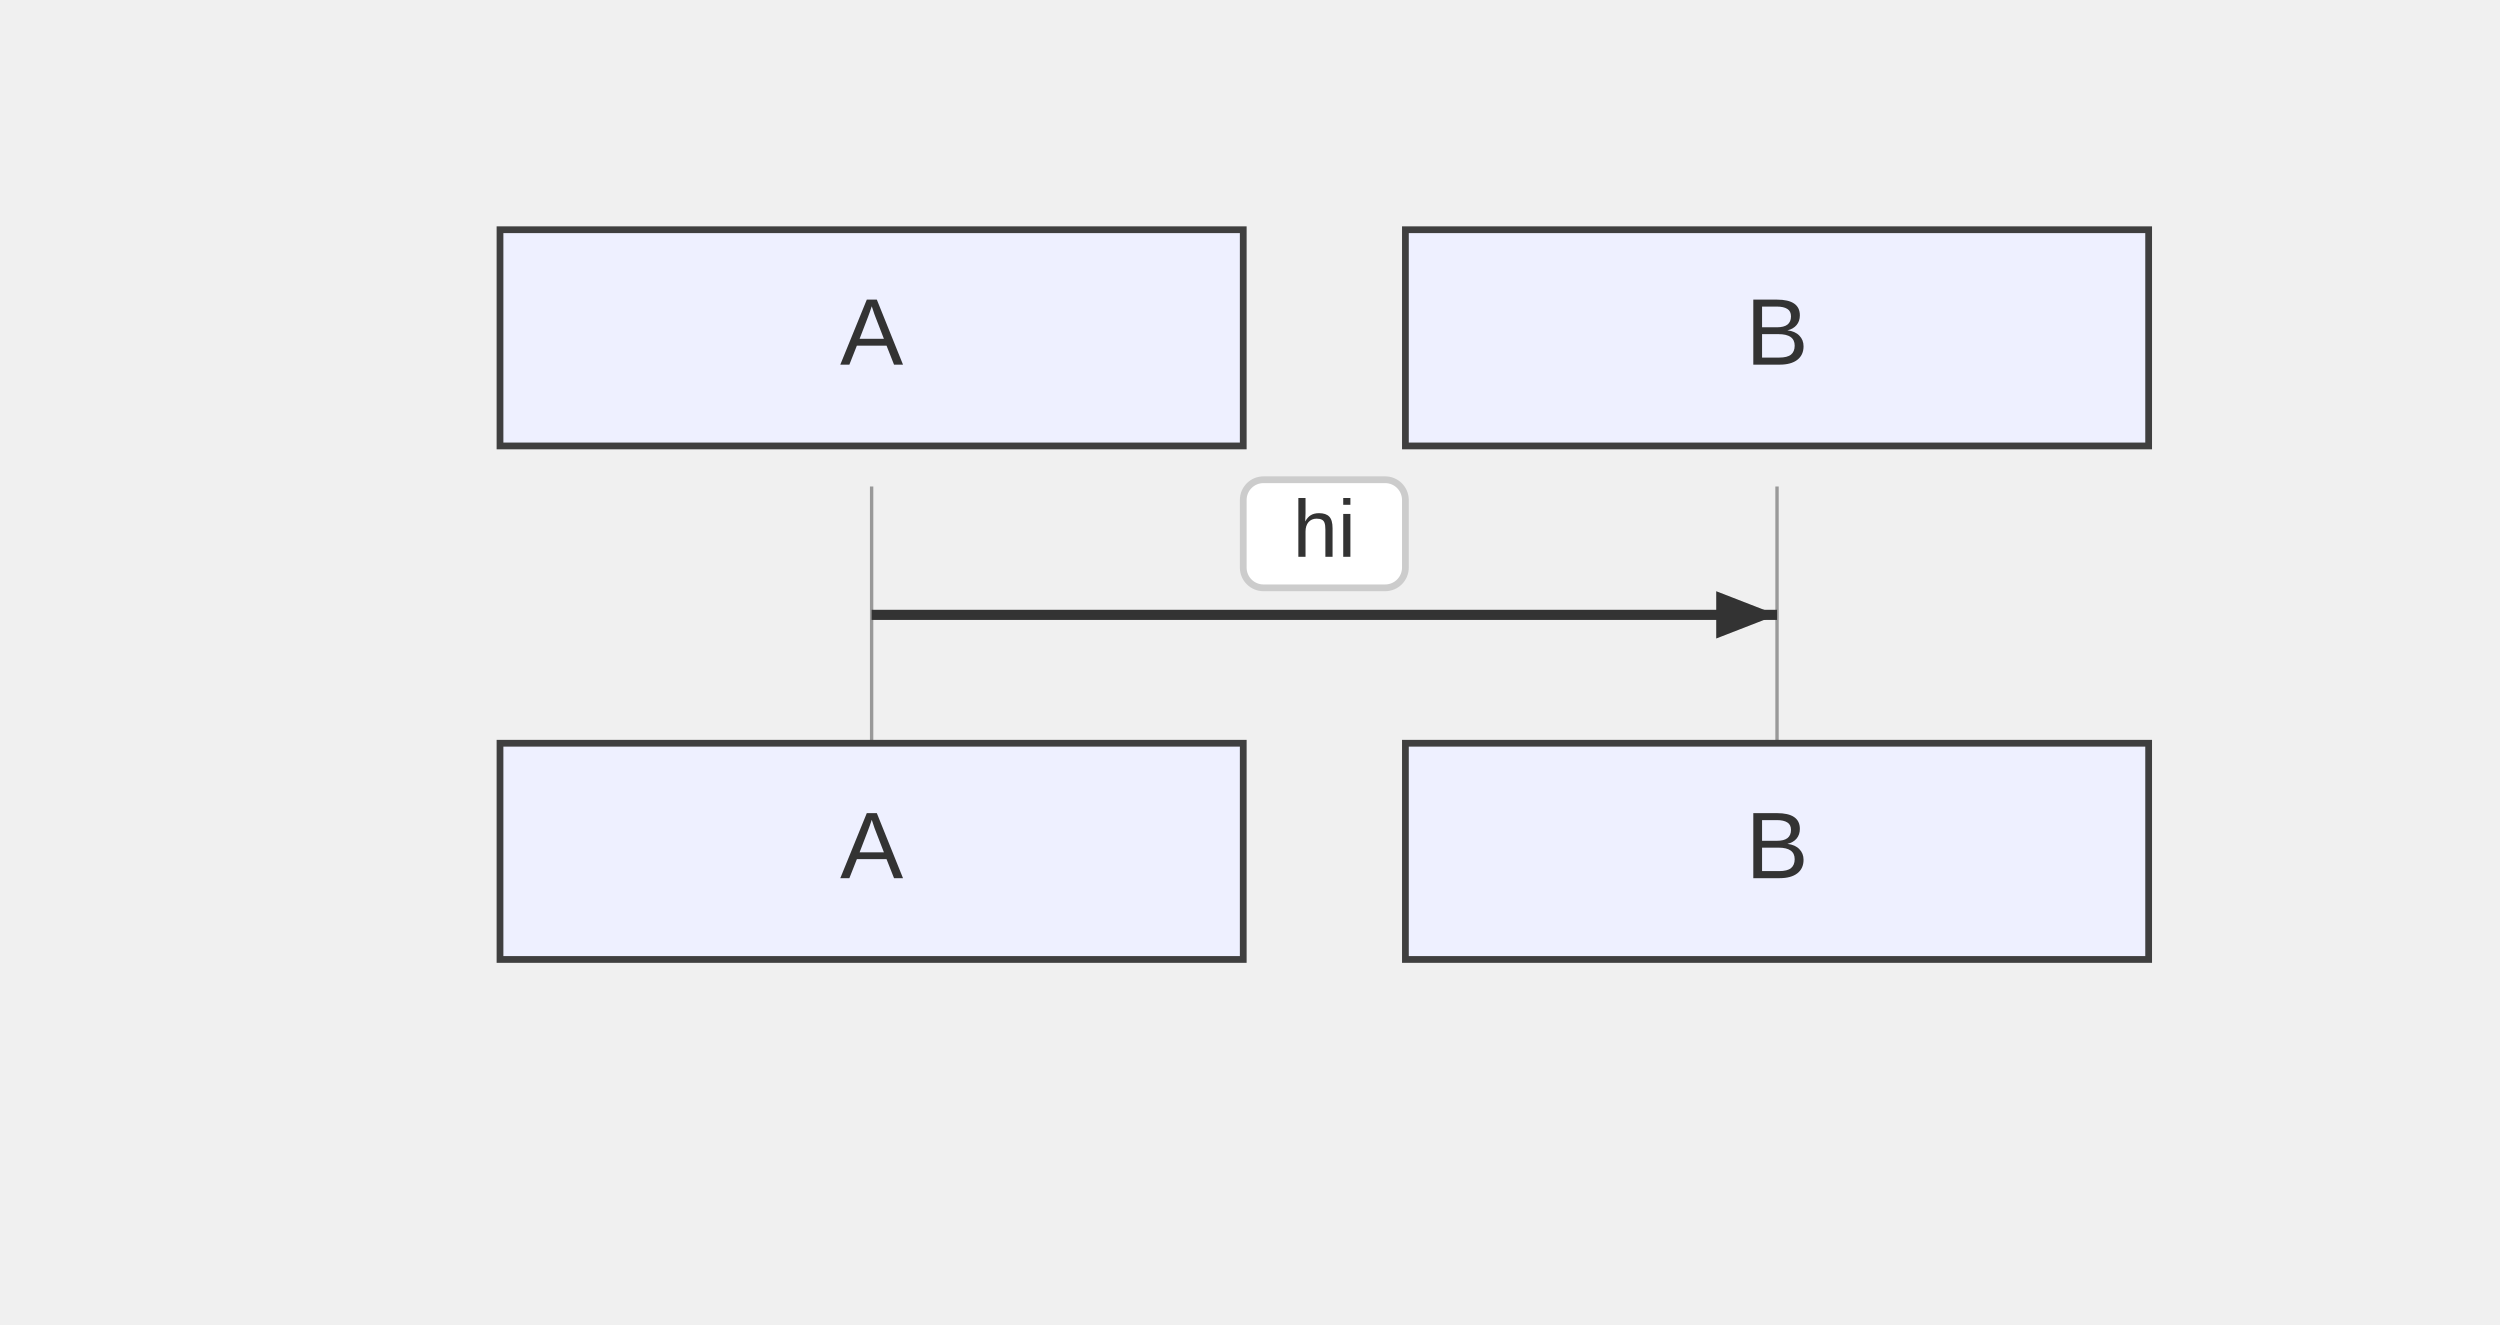
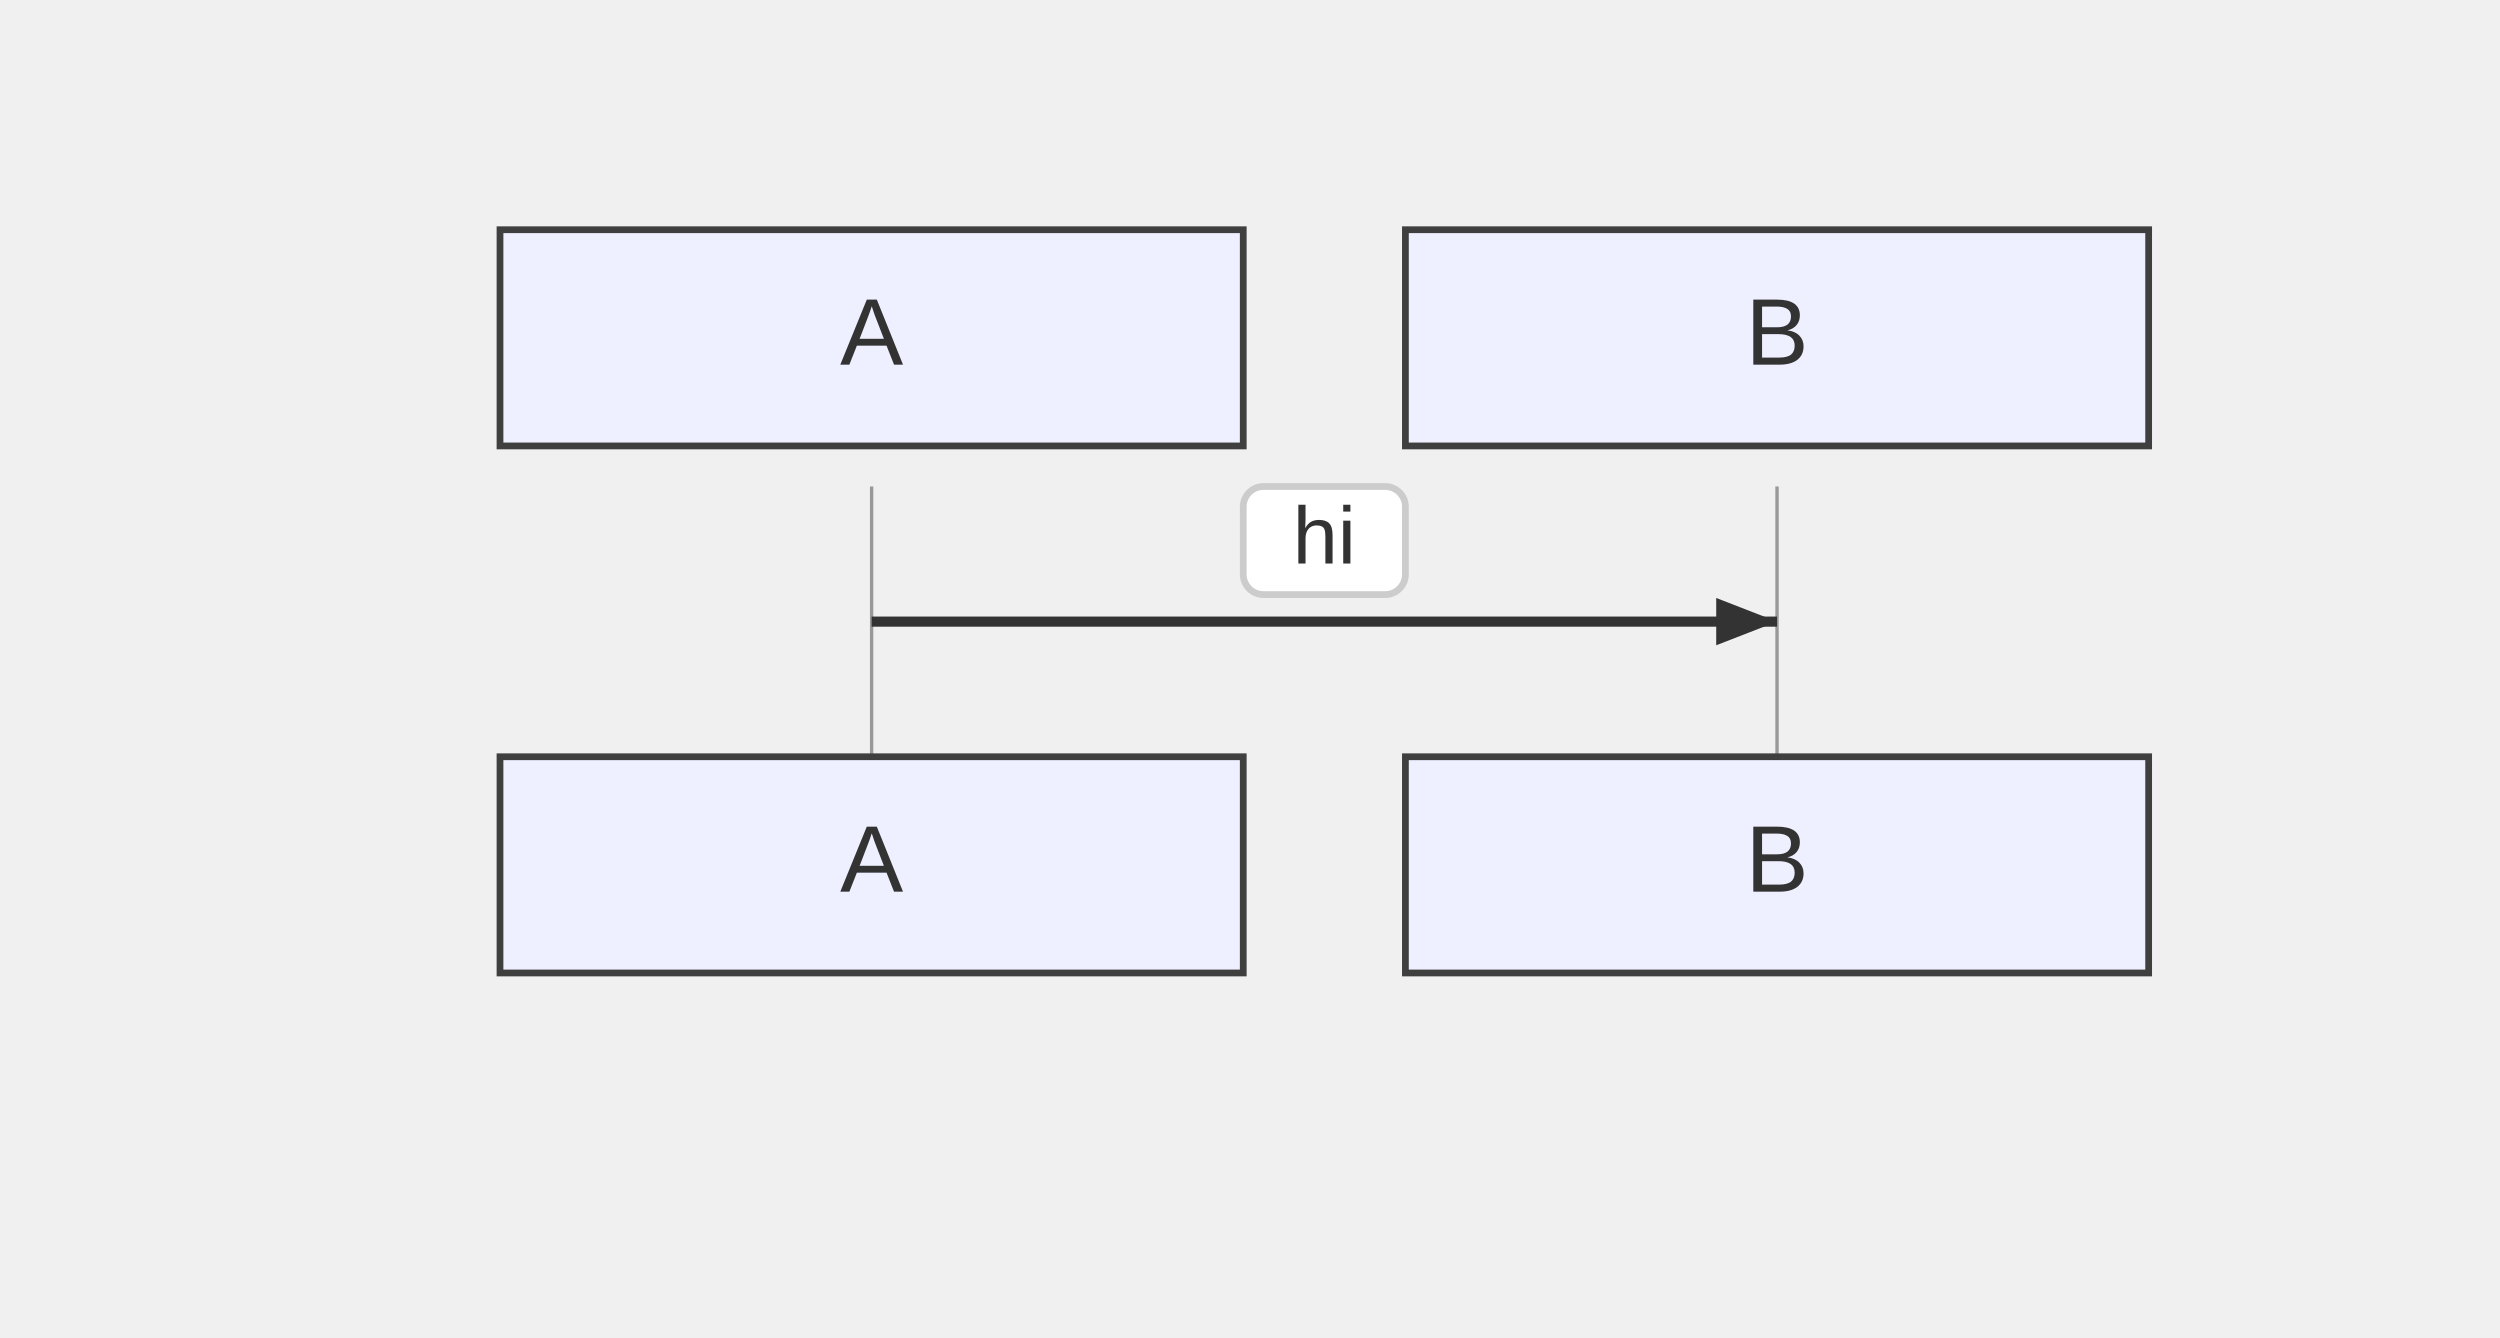
- <svg xmlns="http://www.w3.org/2000/svg" width="370" height="196" viewBox="-50 -10 370 196">
+ <svg xmlns="http://www.w3.org/2000/svg" width="370" height="198" viewBox="-50 -10 370 198">
  <style>
    .node-shape { fill: #eef0ff; stroke: #3f3f3f; stroke-width: 1px; }
    .node-label { fill: #333; font-family: Arial, sans-serif; font-size: 14px; }
    .edge-path { stroke: #555555; stroke-width: 2px; fill: none; }
    .edge-label-bg { fill: rgba(232,232,232, 0.8); opacity: 0.5; }
    .edge-label-text { fill: #333; font-family: Arial, sans-serif; font-size: 12px; }

    /* Cluster (flowchart + sequence blocks) */
    .cluster-bg { fill: #ffffde; }
    .cluster-border { fill: none; stroke: #aaaa33; stroke-width: 1px; }
    .cluster-title-bg { fill: rgba(255,255,255,0.8); }
    .cluster-label-text { fill: #333; font-family: Arial, sans-serif; font-size: 12px; }

    /* Notes */
    .note { fill: #fff5ad; stroke: #aaaa33; stroke-width: 1px; }
    .note-text { fill: #333; font-family: Arial, sans-serif; font-size: 12px; }

    /* Sequence-specific add-ons (safe for flowcharts too) */
    .actor-rect { fill: #eaeaea; stroke: #666; stroke-width: 1.5px; }
    .actor-label { fill: #111; font-family: Arial, sans-serif; font-size: 16px; }
    .lifeline { stroke: #999; stroke-width: 0.5px; }
    .activation { fill: #f4f4f4; stroke: #666; stroke-width: 1px; }
    .msg-line { stroke: #333; stroke-width: 1.5px; fill: none; }
    .msg-line.dotted { stroke-dasharray: 2 2; }
    .msg-line.thick { stroke-width: 3px; }
    .msg-label { fill: #333; font-family: Arial, sans-serif; font-size: 12px; dominant-baseline: middle; }
    .msg-label-bg { fill: #ffffff; stroke: #cccccc; stroke-width: 1px; rx: 3; }
  </style>
  <g class="actor" transform="translate(24,24)">
    <rect class="node-shape" width="110" height="32" rx="0" />
    <text class="node-label" x="55" y="16" text-anchor="middle" dominant-baseline="middle">A</text>
  </g>
  <g class="actor" transform="translate(158,24)">
    <rect class="node-shape" width="110" height="32" rx="0" />
    <text class="node-label" x="55" y="16" text-anchor="middle" dominant-baseline="middle">B</text>
  </g>
-   <line class="lifeline" x1="79" y1="62" x2="79" y2="100" />
-   <line class="lifeline" x1="213" y1="62" x2="213" y2="100" />
-   <path class="msg-line solid" d="M 79 81 L 213 81" />
-   <path d="M213,81 L204,84.5 L204,77.5 Z" fill="#333" />
-   <rect class="msg-label-bg" x="134" y="61" width="24" height="16" rx="3" />
-   <text class="msg-label" x="146" y="69" text-anchor="middle">hi</text>
-   <g class="actor" transform="translate(24,100)">
+   <line class="lifeline" x1="79" y1="62" x2="79" y2="102" />
+   <line class="lifeline" x1="213" y1="62" x2="213" y2="102" />
+   <path class="msg-line solid" d="M 79 82 L 213 82" />
+   <path d="M213,82 L204,85.5 L204,78.5 Z" fill="#333" />
+   <rect class="msg-label-bg" x="134" y="62" width="24" height="16" rx="3" />
+   <text class="msg-label" x="146" y="70" text-anchor="middle">hi</text>
+   <g class="actor" transform="translate(24,102)">
    <rect class="node-shape" width="110" height="32" rx="0" />
    <text class="node-label" x="55" y="16" text-anchor="middle" dominant-baseline="middle">A</text>
  </g>
-   <g class="actor" transform="translate(158,100)">
+   <g class="actor" transform="translate(158,102)">
    <rect class="node-shape" width="110" height="32" rx="0" />
    <text class="node-label" x="55" y="16" text-anchor="middle" dominant-baseline="middle">B</text>
  </g>
</svg>
